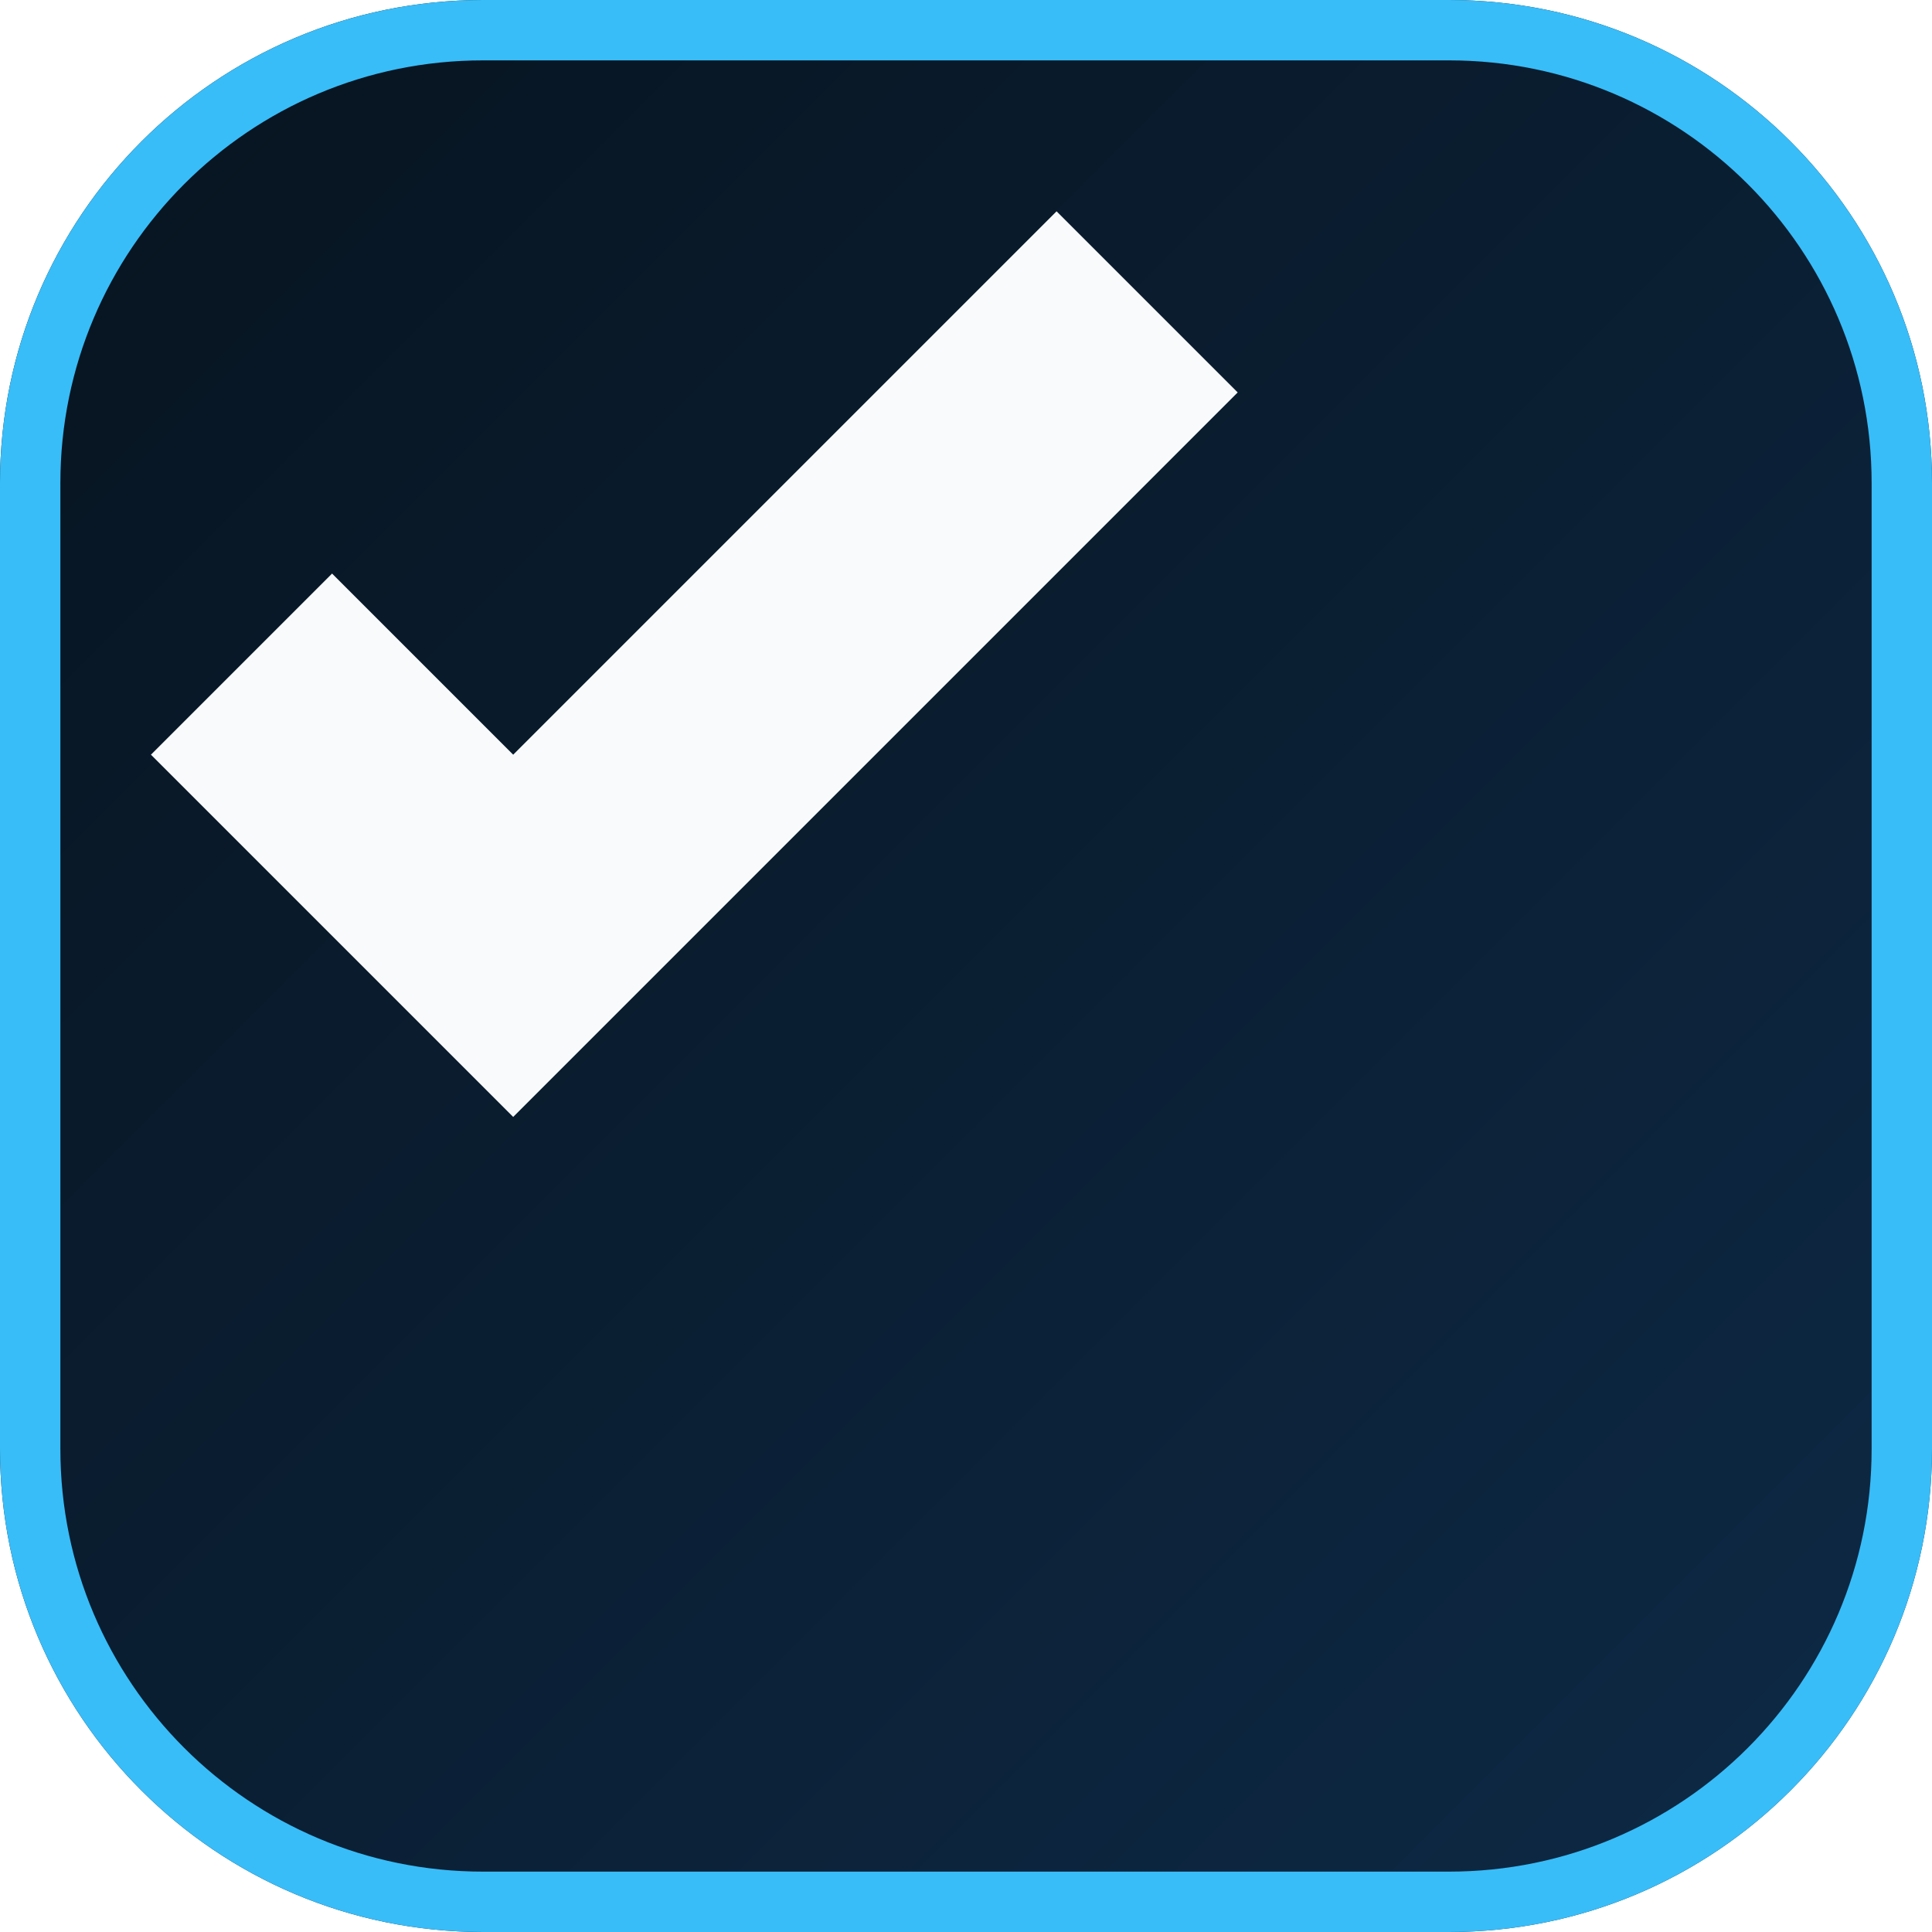
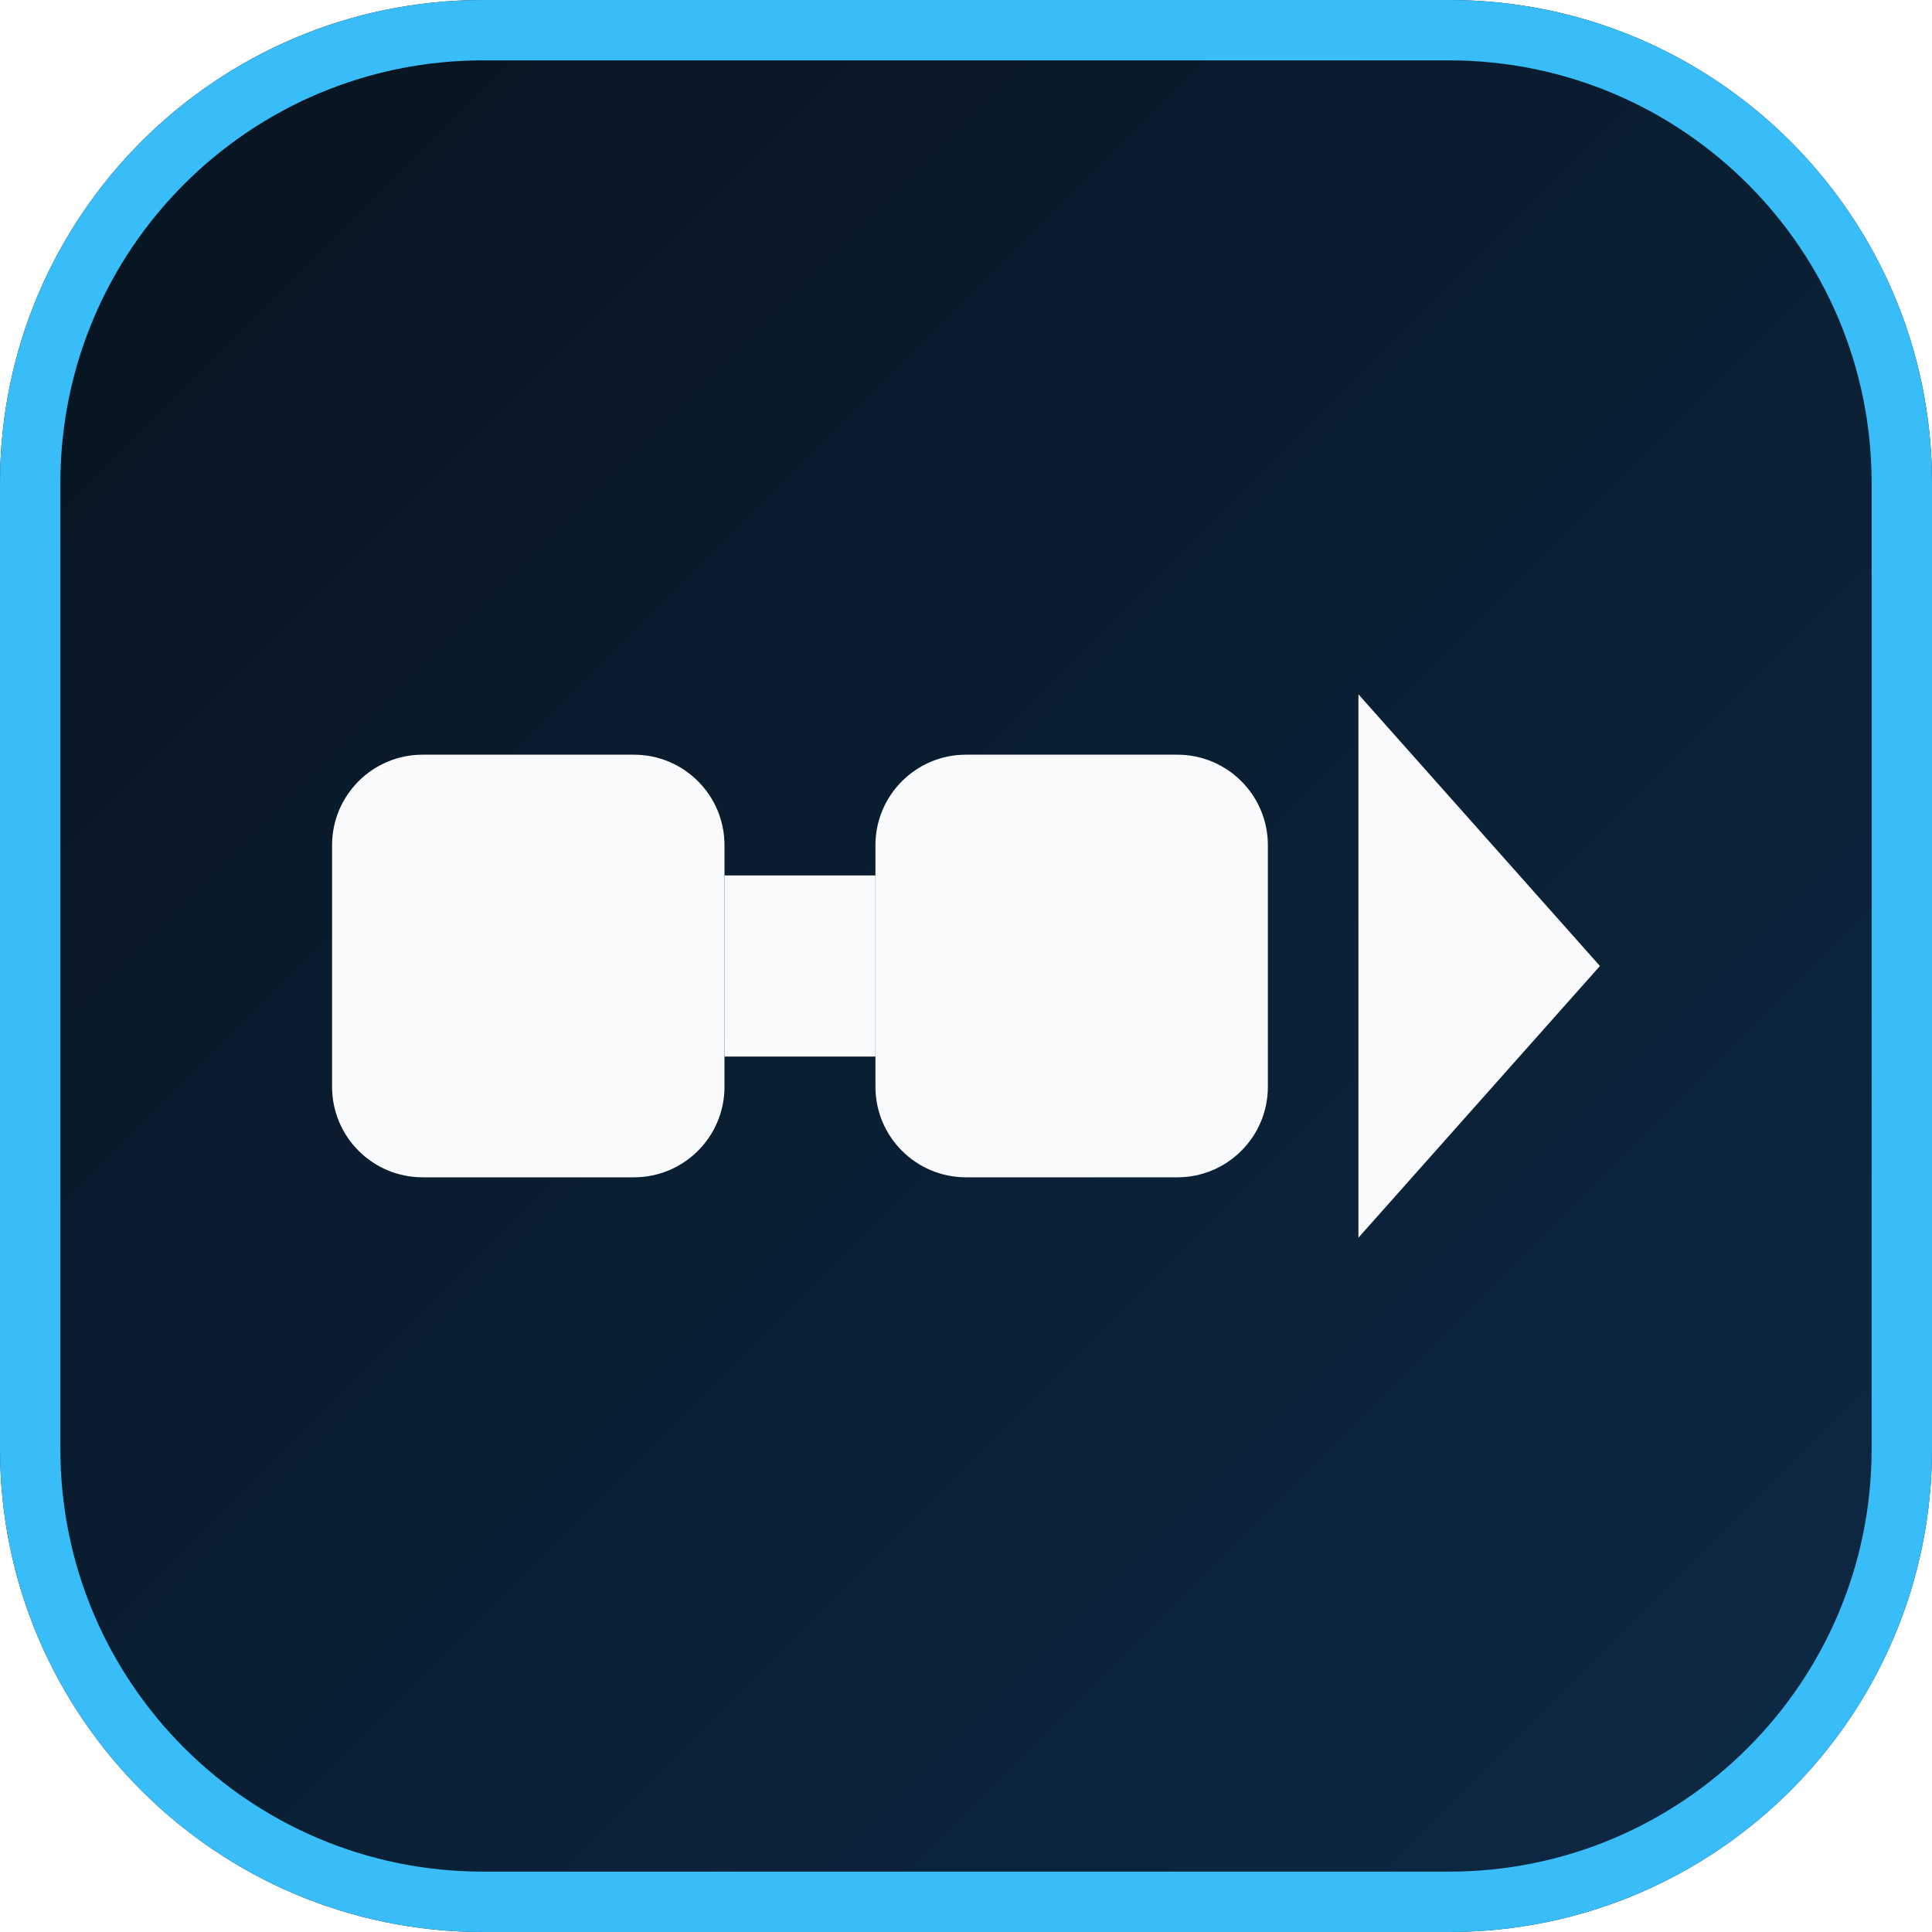
<svg xmlns="http://www.w3.org/2000/svg" viewBox="0 0 64 64">
  <defs>
    <linearGradient id="bg-core" x1="0" y1="0" x2="1" y2="1">
      <stop offset="0%" stop-color="#07131e" />
      <stop offset="100%" stop-color="#0e2a47" />
    </linearGradient>
  </defs>
  <rect width="64" height="64" rx="16" fill="url(#bg-core)" />
  <rect x="1" y="1" width="62" height="62" rx="15" fill="none" stroke="#38bdf8" stroke-width="2" />
-   <path d="M17 37 L5 25 L11 19 L17 25 L35 7 L41 13 Z" fill="#f8fafc" />
+   <g transform="translate(10 10)" fill="#f8fafc">
+     <rect x="1" y="15" width="13" height="14" rx="3" />
+     <rect x="14" y="19" width="5" height="6" />
+     <rect x="19" y="15" width="13" height="14" rx="3" />
+     <path d="M35 13 L43 22 L35 31 Z" />
+   </g>
</svg>
